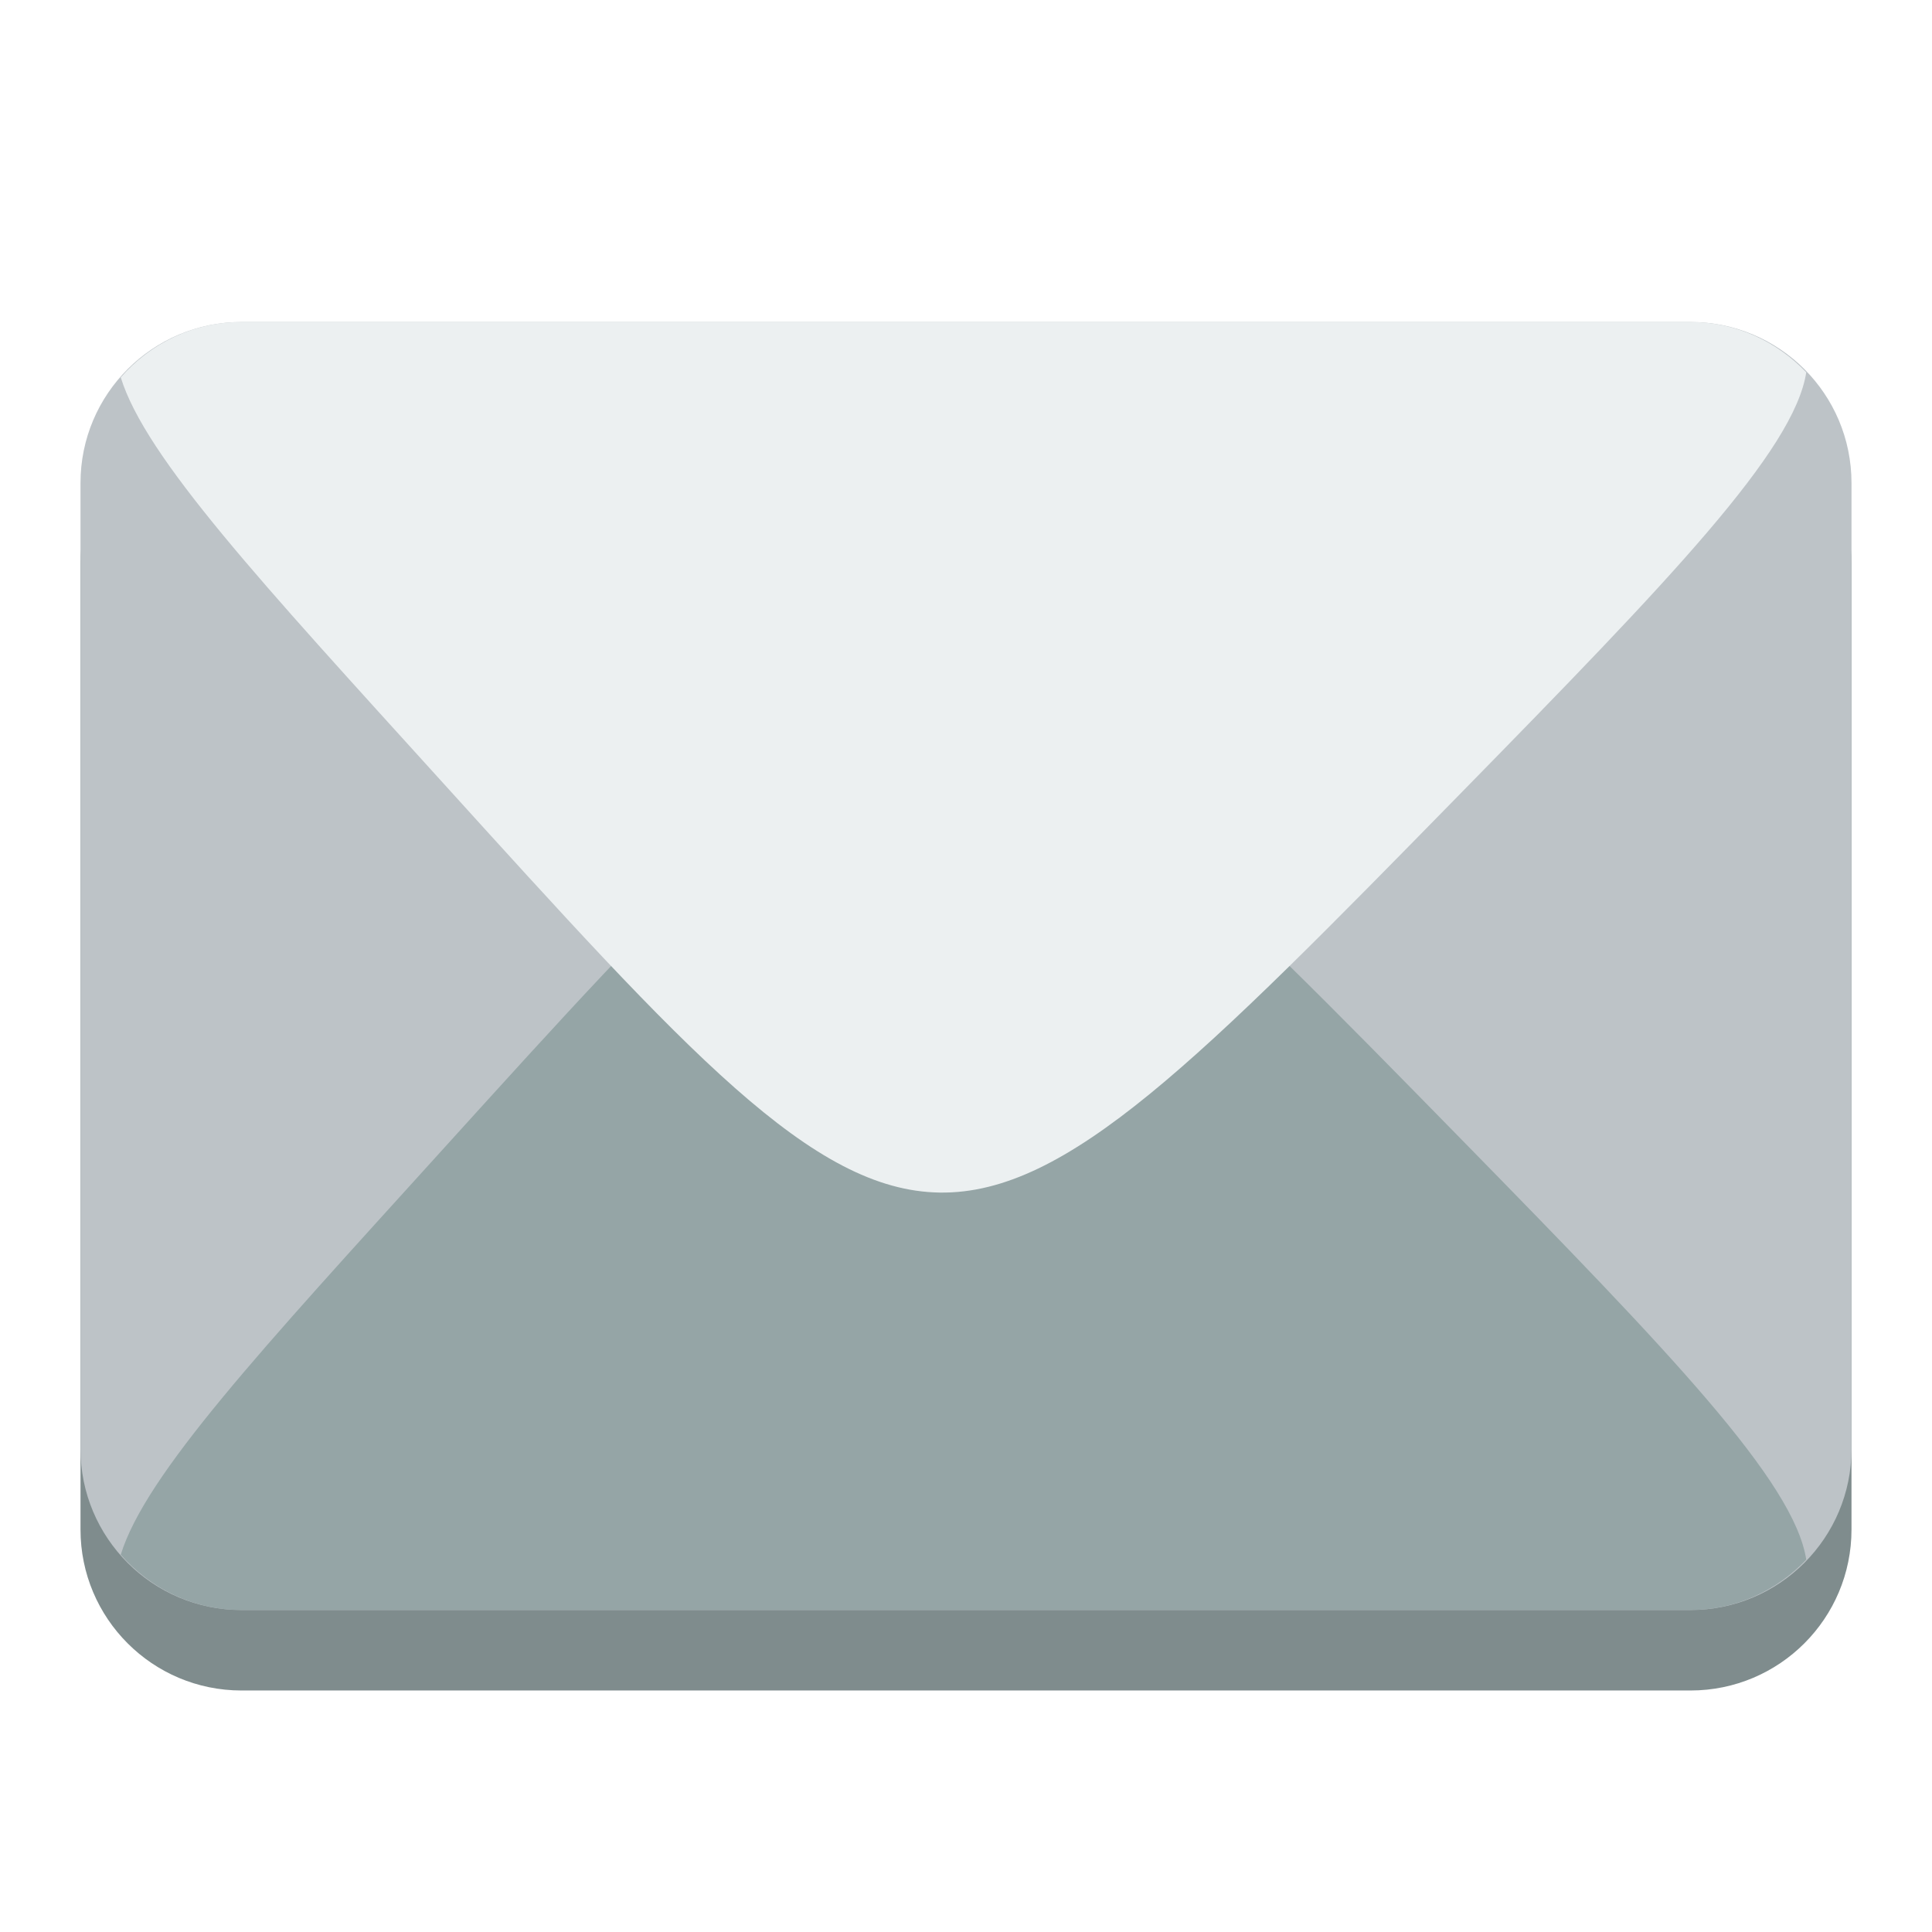
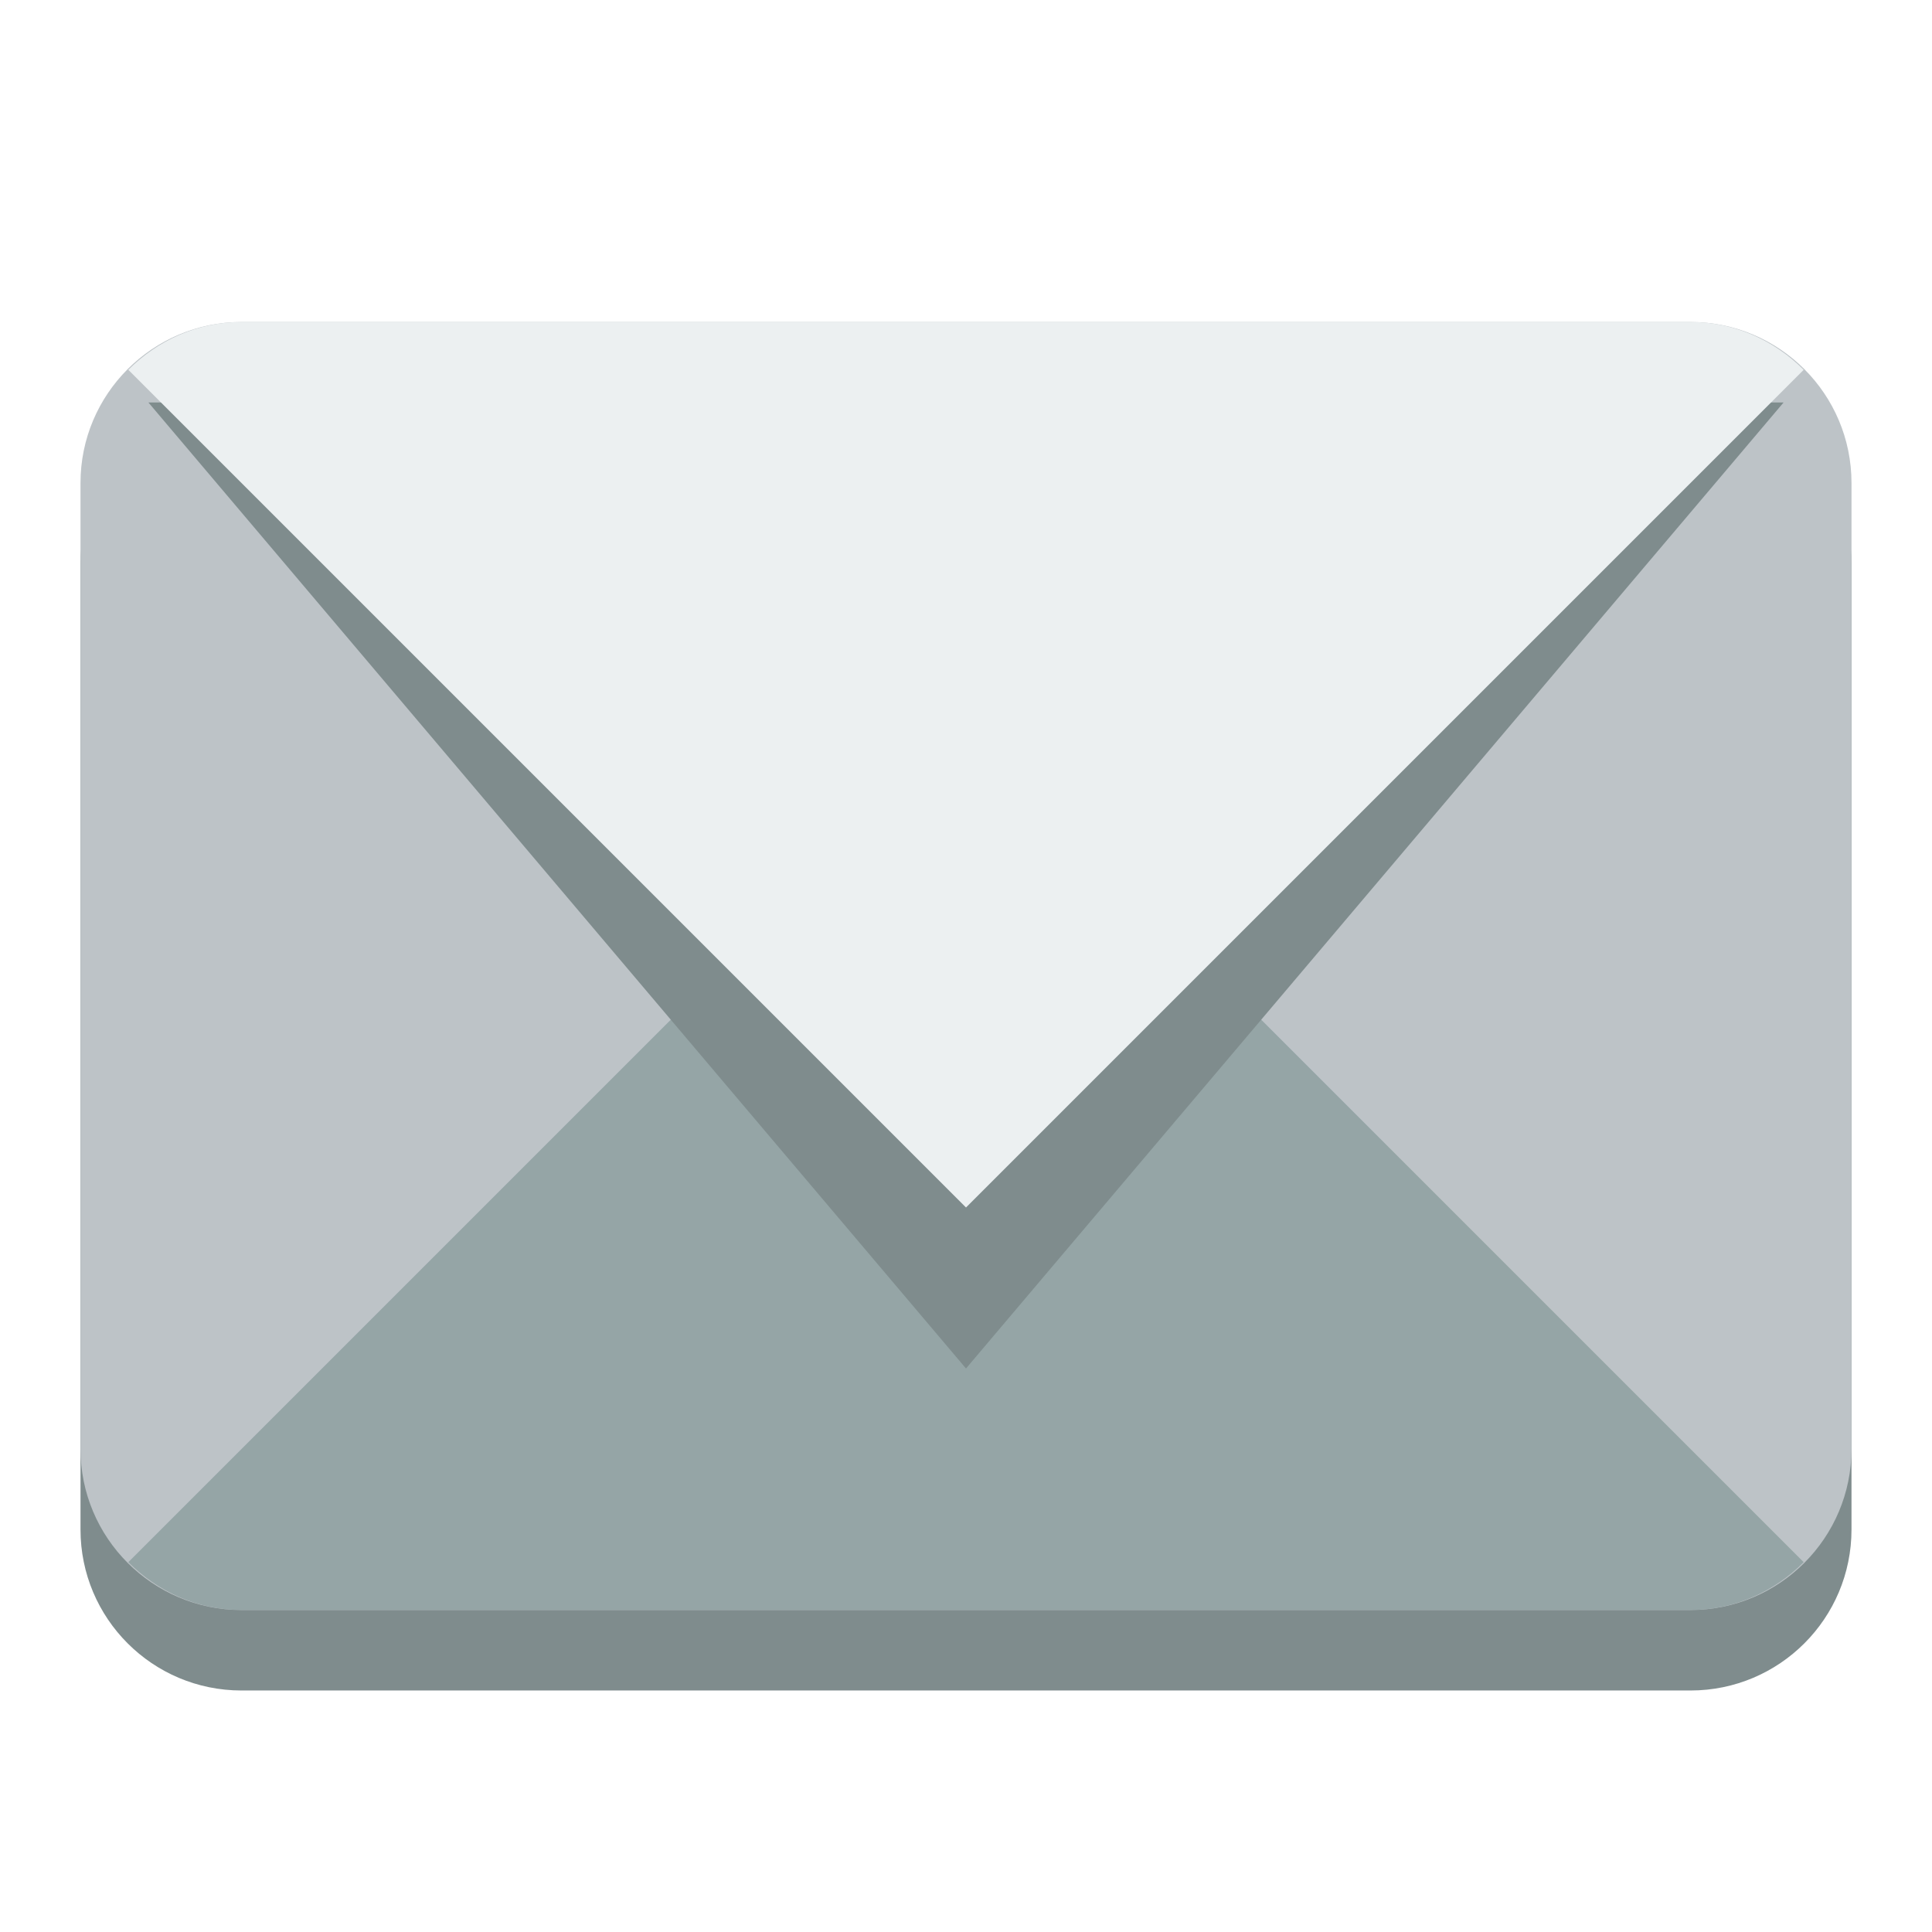
<svg xmlns="http://www.w3.org/2000/svg" version="1.1" width="24" height="24" id="svg2">
  <defs id="defs4" />
  <g transform="translate(0,-1028.362)" id="layer1">
    <path d="M 3,1033.362 C 1.895,1033.362 1,1034.258 1,1035.362 L 1,1038.362 1,1040.362 1,1042.362 1,1044.362 1,1047.362 C 1,1048.467 1.895,1049.362 3,1049.362 L 12,1049.362 21,1049.362 C 22.105,1049.362 23,1048.467 23,1047.362 L 23,1040.362 23,1038.362 23,1035.362 C 23,1034.258 22.105,1033.362 21,1033.362 L 12,1033.362 3,1033.362 z" id="path2987-6-6-1" style="fill:#7f8c8d;fill-opacity:1;fill-rule:nonzero;stroke:none" />
-     <path d="M 3,4 C 1.895,4 1,4.895 1,6 L 1,9 1,11 1,13 1,15 1,18 C 1,19.105 1.895,20 3,20 L 12,20 21,20 C 22.105,20 23,19.105 23,18 L 23,11 23,9 23,6 C 23,4.895 22.105,4 21,4 L 12,4 3,4 z" transform="translate(0,1028.362)" id="path2987-6-6" style="fill:#bdc3c7;fill-opacity:1;fill-rule:nonzero;stroke:none" />
-     <path d="M 3,1048.362 C 2.399,1048.362 1.867,1048.094 1.5,1047.675 1.807,1046.679 3.24,1045.134 5.469,1042.675 11.629,1035.878 11.627,1035.852 18.156,1042.518 20.747,1045.164 22.288,1046.767 22.438,1047.737 22.073,1048.118 21.568,1048.362 21,1048.362 L 12,1048.362 3,1048.362 z" id="path2987-6-6-7-8" style="fill:#95a5a6;fill-opacity:1;fill-rule:nonzero;stroke:none" />
-     <path d="M 3,1032.362 C 2.399,1032.362 1.867,1032.63 1.5,1033.05 1.807,1034.045 3.24,1035.591 5.469,1038.05 11.629,1044.847 11.627,1044.872 18.156,1038.206 20.747,1035.561 22.288,1033.958 22.438,1032.987 22.073,1032.606 21.568,1032.362 21,1032.362 L 12,1032.362 3,1032.362 z" id="path2987-6-6-7" style="fill:#ecf0f1;fill-opacity:1;fill-rule:nonzero;stroke:none" />
+     <path d="M 3,1032.362 C 1.895,1032.362 1,1033.258 1,1034.362 L 1,1037.362 1,1039.362 1,1041.362 1,1043.362 1,1046.362 C 1,1047.467 1.895,1048.362 3,1048.362 L 12,1048.362 21,1048.362 C 22.105,1048.362 23,1047.467 23,1046.362 L 23,1039.362 23,1037.362 23,1034.362 C 23,1033.258 22.105,1032.362 21,1032.362 L 12,1032.362 3,1032.362 z" id="path2987-6-6" style="fill:#bdc3c7;fill-opacity:1;fill-rule:nonzero;stroke:none" />
+     <path style="fill:#95a5a6;fill-opacity:1;fill-rule:nonzero;stroke:none" d="M 3,1048.362 C 2.448,1048.362 1.956,1048.13 1.594,1047.768 L 12,1037.362 22.406,1047.768 C 22.044,1048.13 21.552,1048.362 21,1048.362 L 3,1048.362 z" id="path2987-6-6-5-6" />
+     <path style="fill:#7f8c8d;fill-opacity:1;fill-rule:nonzero;stroke:none" d="M 1.844 5 L 12 17 L 22.156 5 L 1.844 5 z " transform="translate(0,1028.362)" id="path2987-6-6-5" />
+     <path style="fill:#ecf0f1;fill-opacity:1;fill-rule:nonzero;stroke:none" d="M 3,1032.362 C 2.448,1032.362 1.956,1032.594 1.594,1032.956 L 12,1043.362 22.406,1032.956 C 22.044,1032.594 21.552,1032.362 21,1032.362 L 3,1032.362 z" id="path2987-6-6-5-7" />
  </g>
</svg>
